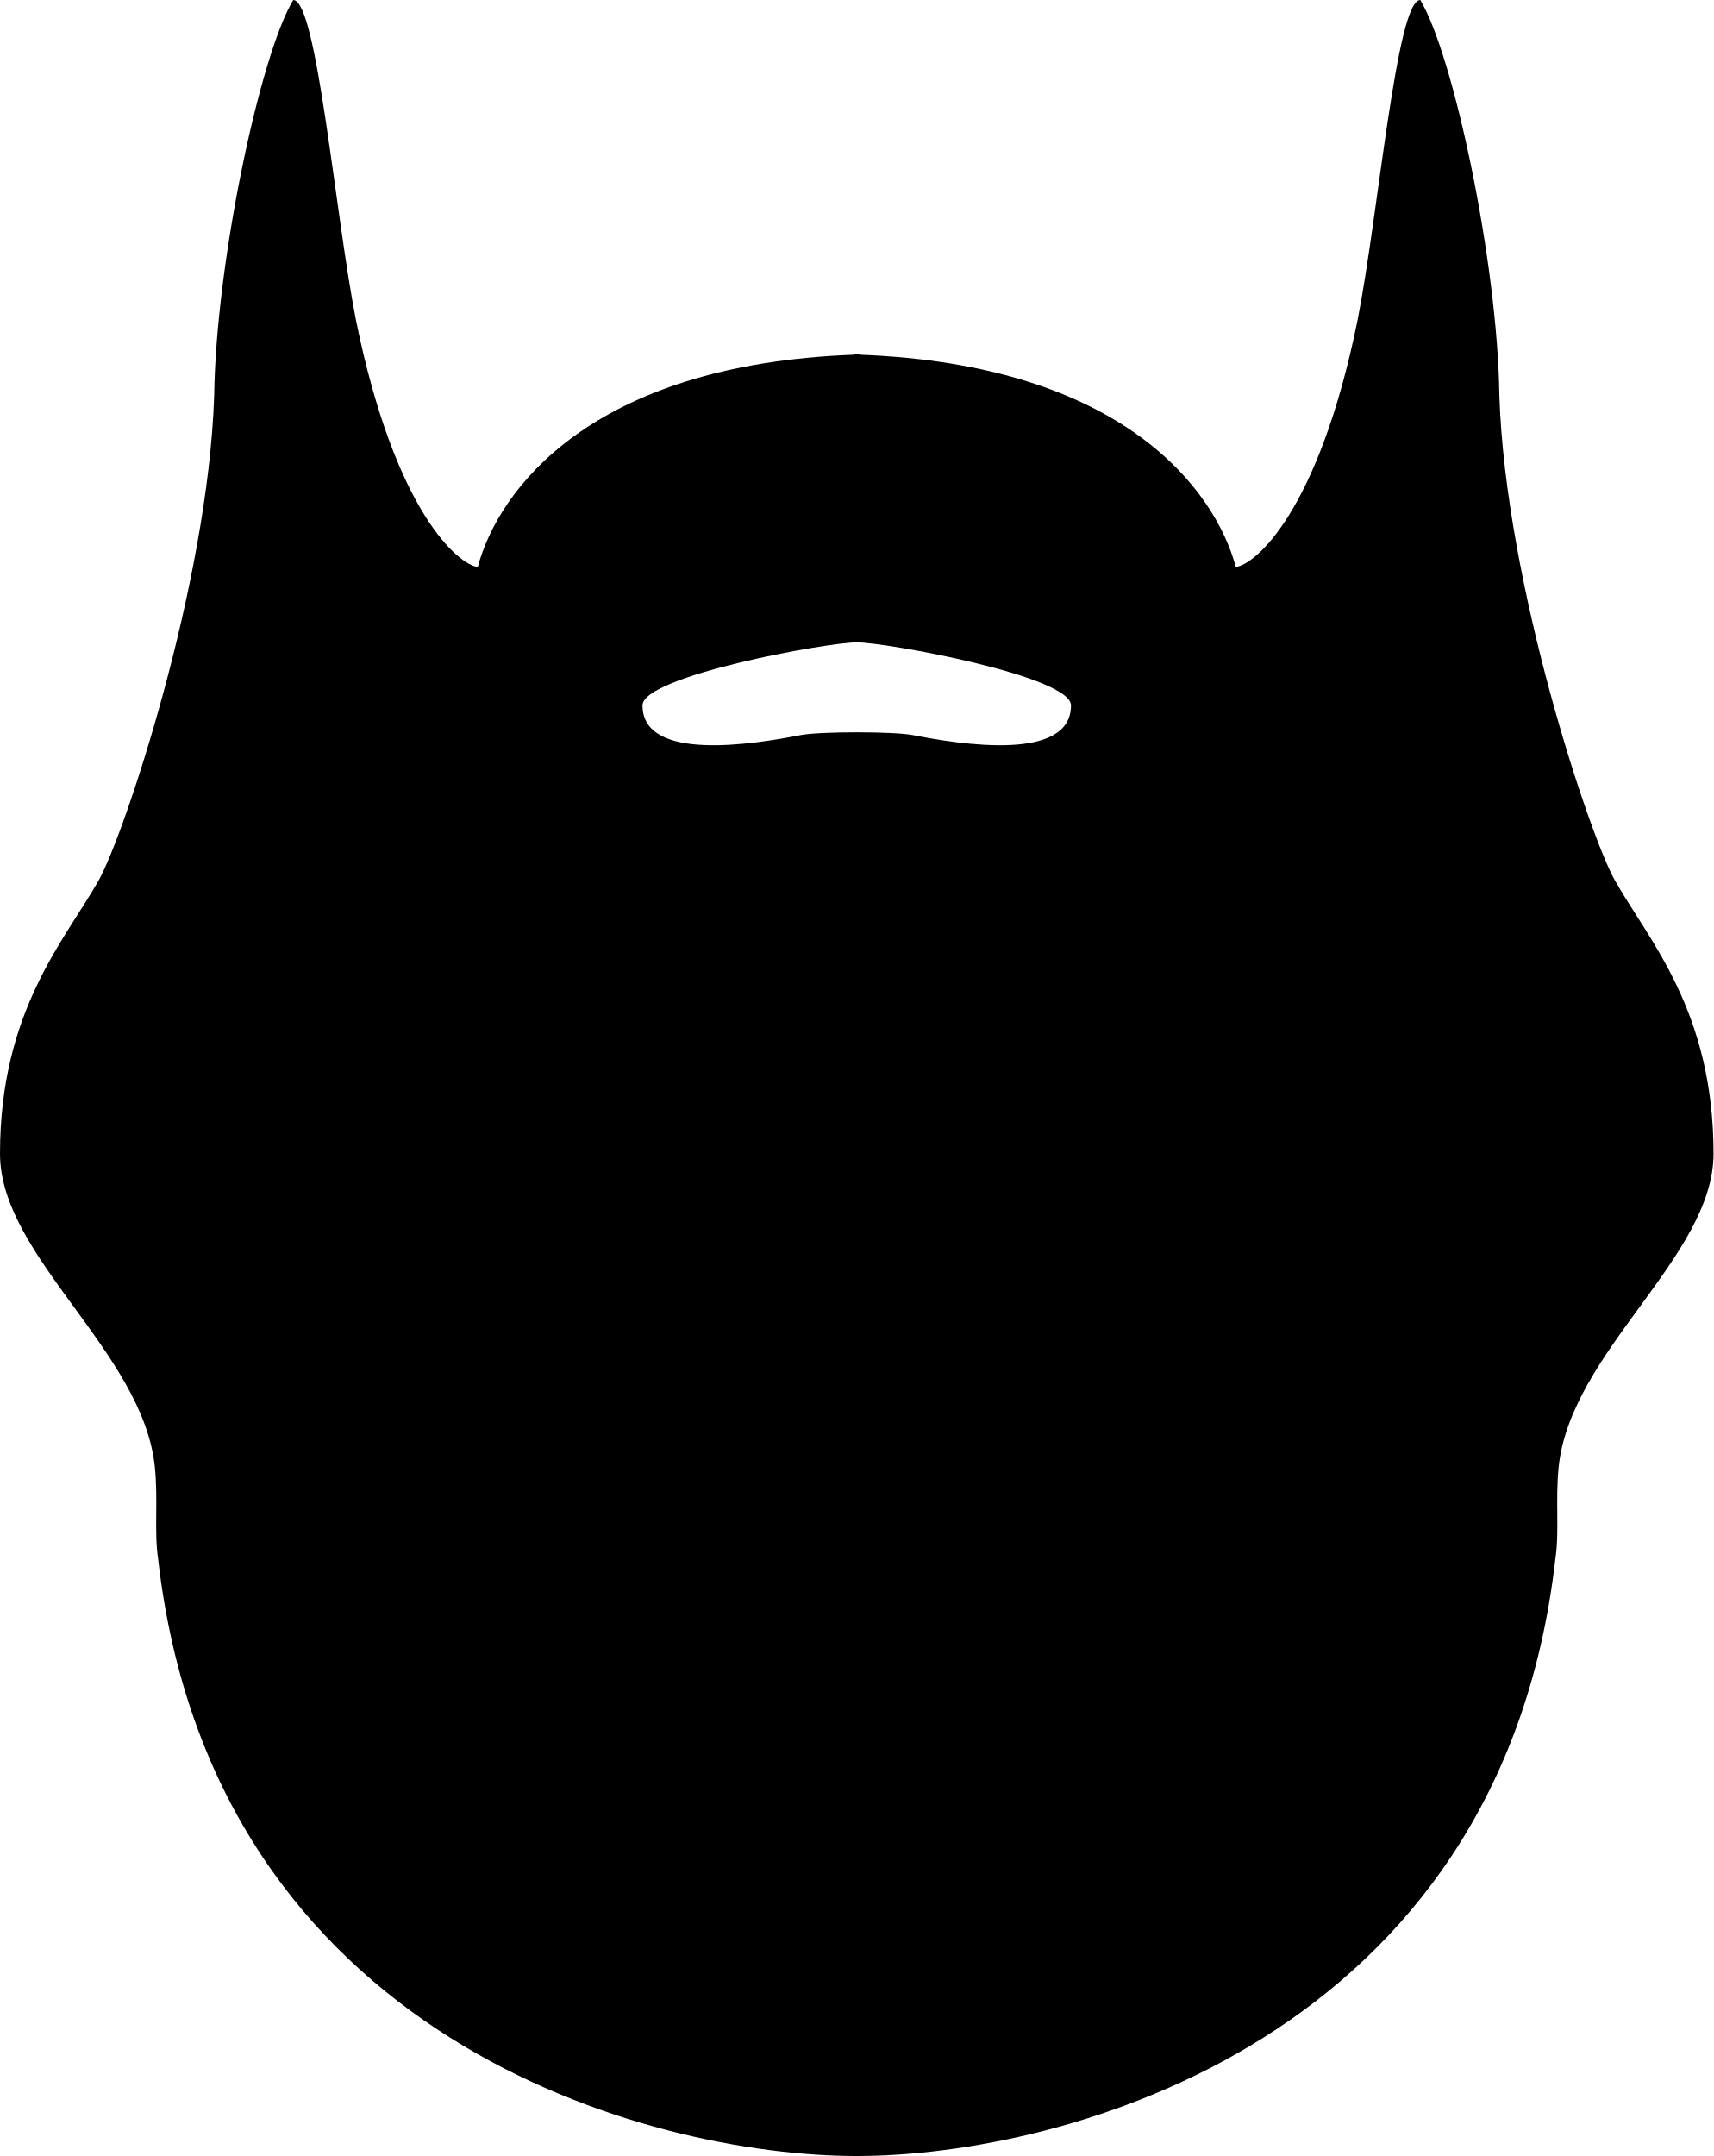
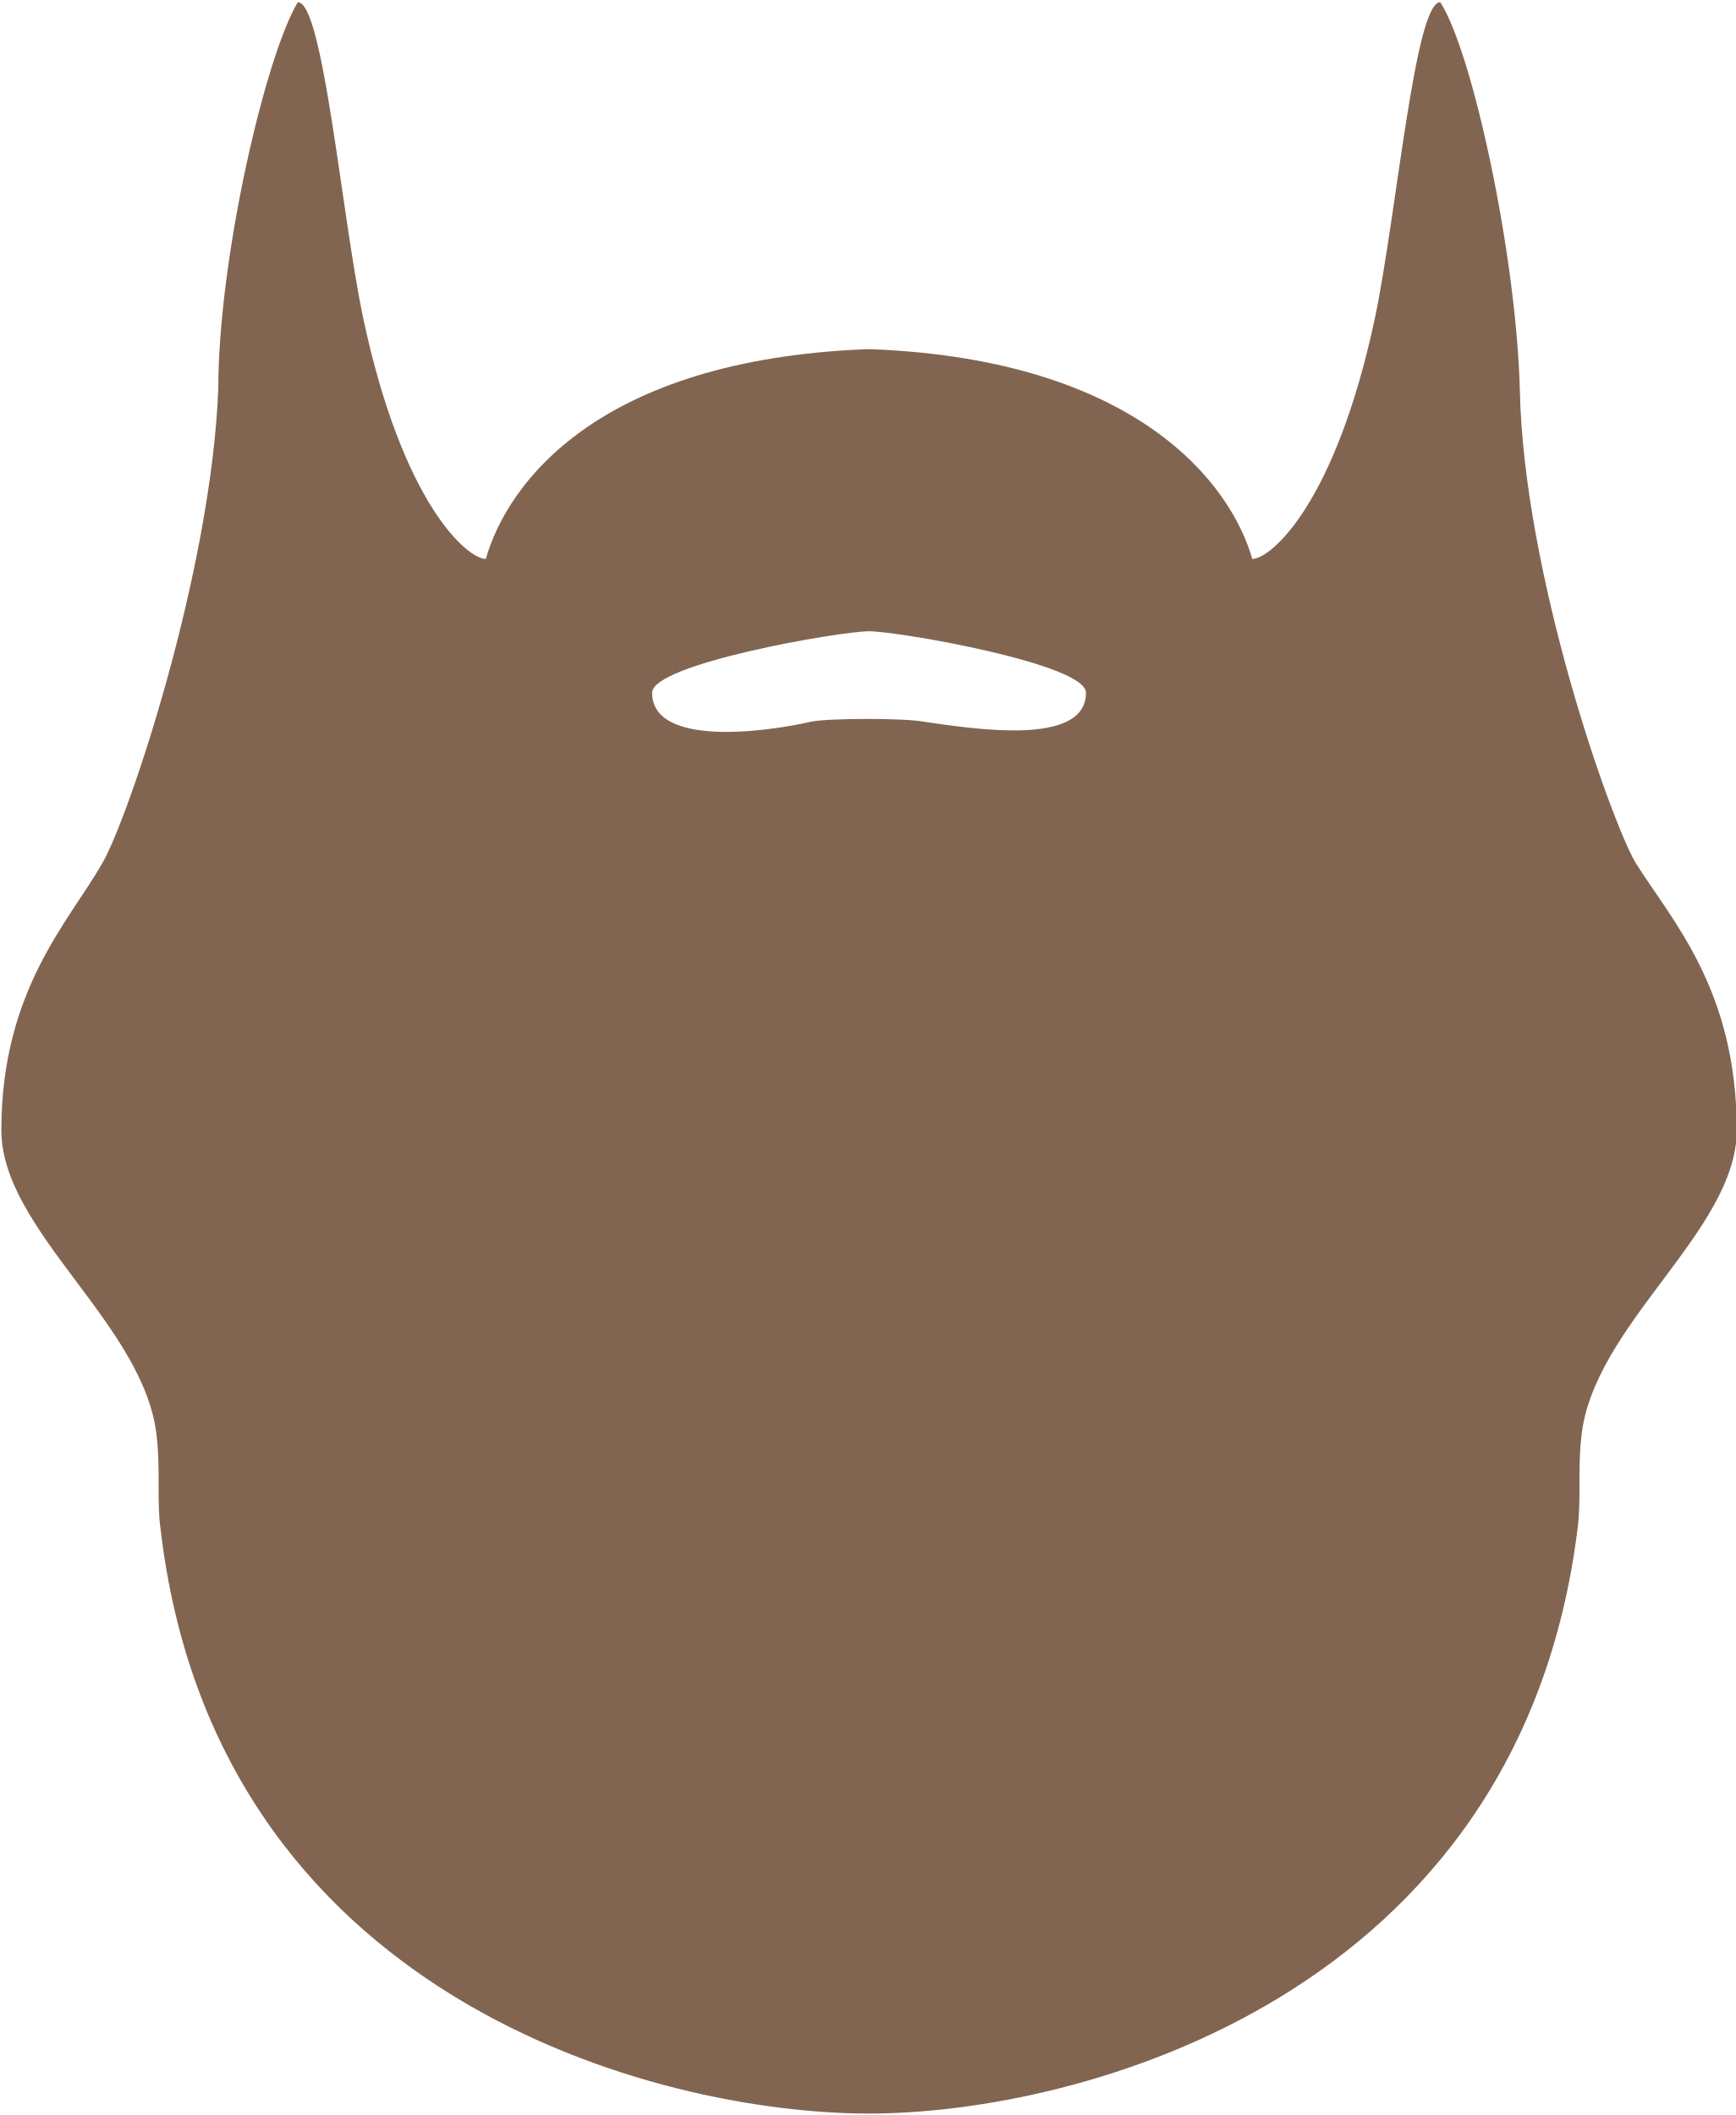
- <svg xmlns="http://www.w3.org/2000/svg" viewBox="0 0 83.197 104.652" height="104.652" width="83.197" xml:space="preserve" id="svg5232" version="1.1">
-   <defs id="defs5236">
-     <clipPath id="clipPath5248" clipPathUnits="userSpaceOnUse">
-       <path id="path5246" d="M 0,78.489 H 62.397 V 0 H 0 Z" />
-     </clipPath>
-   </defs>
-   <g transform="matrix(1.333333,0,0,-1.333333,0,104.6517)" id="g5240">
+ <svg xmlns="http://www.w3.org/2000/svg" xmlns:xlink="http://www.w3.org/1999/xlink" version="1.1" id="svg5232" x="0px" y="0px" viewBox="0 0 64 78" style="enable-background:new 0 0 64 78;" xml:space="preserve">
+   <style type="text/css">
+ 	.st0{clip-path:url(#SVGID_2_);fill:#826550;}
+ </style>
+   <g id="g5240" transform="matrix(1.333333,0,0,-1.333333,0,104.6517)">
    <g id="g5242">
-       <g clip-path="url(#clipPath5248)" id="g5244">
-         <g transform="translate(33.2373,51.7285)" id="g5250">
-           <path id="path5252" style="fill:#000000;fill-opacity:1;fill-rule:nonzero;stroke:none" d="m 0,0 c -0.687,0.135 -3.394,0.135 -4.08,0 -1.732,-0.34 -5.761,-0.988 -5.761,1.08 0,1.068 6.72,2.295 7.801,2.295 1.08,0 7.801,-1.228 7.802,-2.295 C 5.762,-0.988 1.733,-0.34 0,0 m 29.16,-15.24 c 0,5.213 -2.367,7.775 -3.598,9.961 -0.906,1.605 -3.977,10.752 -4.201,17.639 -0.066,4.906 -1.692,12.447 -2.88,14.4 -0.864,0 -1.521,-7.781 -2.28,-11.639 -1.428,-7.043 -3.765,-8.934 -4.438,-9 -0.758,2.809 -4.114,7.363 -13.677,7.725 -0.048,0.016 -0.083,0.029 -0.125,0.043 -0.043,-0.014 -0.078,-0.027 -0.126,-0.043 -9.562,-0.361 -12.918,-4.916 -13.675,-7.725 -0.674,0.066 -3.011,1.957 -4.438,9 -0.76,3.858 -1.416,11.639 -2.281,11.639 -1.188,-1.953 -2.813,-9.494 -2.879,-14.4 -0.226,-6.887 -3.294,-16.032 -4.201,-17.639 -1.231,-2.186 -3.598,-4.748 -3.598,-9.961 0,-3.744 5.199,-7.203 5.638,-11.399 0.125,-1.222 -0.031,-2.349 0.12,-3.361 2.003,-17.483 17.868,-21.729 25.439,-21.729 7.573,0 23.438,4.245 25.44,21.729 0.152,1.012 -0.004,2.139 0.121,3.361 0.439,4.196 5.639,7.653 5.639,11.399" />
+       <g>
+         <defs>
+           <rect id="SVGID_1_" x="-8" y="10.2" width="64" height="78" />
+         </defs>
+         <clipPath id="SVGID_2_">
+           <use xlink:href="#SVGID_1_" style="overflow:visible;" />
+         </clipPath>
+         <g id="g5244" class="st0">
+           <g id="g5250" transform="translate(33.2373,51.7285)">
+             <path id="path5252" d="M-7.7,6.8c-0.5,0.1-2.6,0.1-3.1,0c-1.3-0.3-4.4-0.7-4.4,0.8c0,0.8,5.2,1.7,6,1.7c0.8,0,6-0.9,6-1.7       C-3.2,6.1-6.3,6.6-7.7,6.8 M14.8-4.5c0,3.9-1.8,5.8-2.8,7.4c-0.7,1.2-3.1,8-3.2,13.1c-0.1,3.7-1.3,9.3-2.2,10.7       c-0.7,0-1.2-5.8-1.8-8.7c-1.1-5.2-2.9-6.7-3.4-6.7c-0.6,2.1-3.2,5.5-10.5,5.8c0,0-0.1,0-0.1,0c0,0-0.1,0-0.1,0       c-7.4-0.3-9.9-3.7-10.5-5.8c-0.5,0-2.3,1.5-3.4,6.7c-0.6,2.9-1.1,8.7-1.8,8.7c-0.9-1.5-2.2-7.1-2.2-10.7       c-0.2-5.1-2.5-11.9-3.2-13.1c-0.9-1.6-2.8-3.5-2.8-7.4c0-2.8,4-5.4,4.3-8.5c0.1-0.9,0-1.8,0.1-2.5c1.5-13,13.7-16.2,19.6-16.2       c5.8,0,18,3.2,19.6,16.2c0.1,0.8,0,1.6,0.1,2.5C10.8-9.9,14.8-7.3,14.8-4.5" />
+           </g>
        </g>
      </g>
    </g>
  </g>
</svg>
